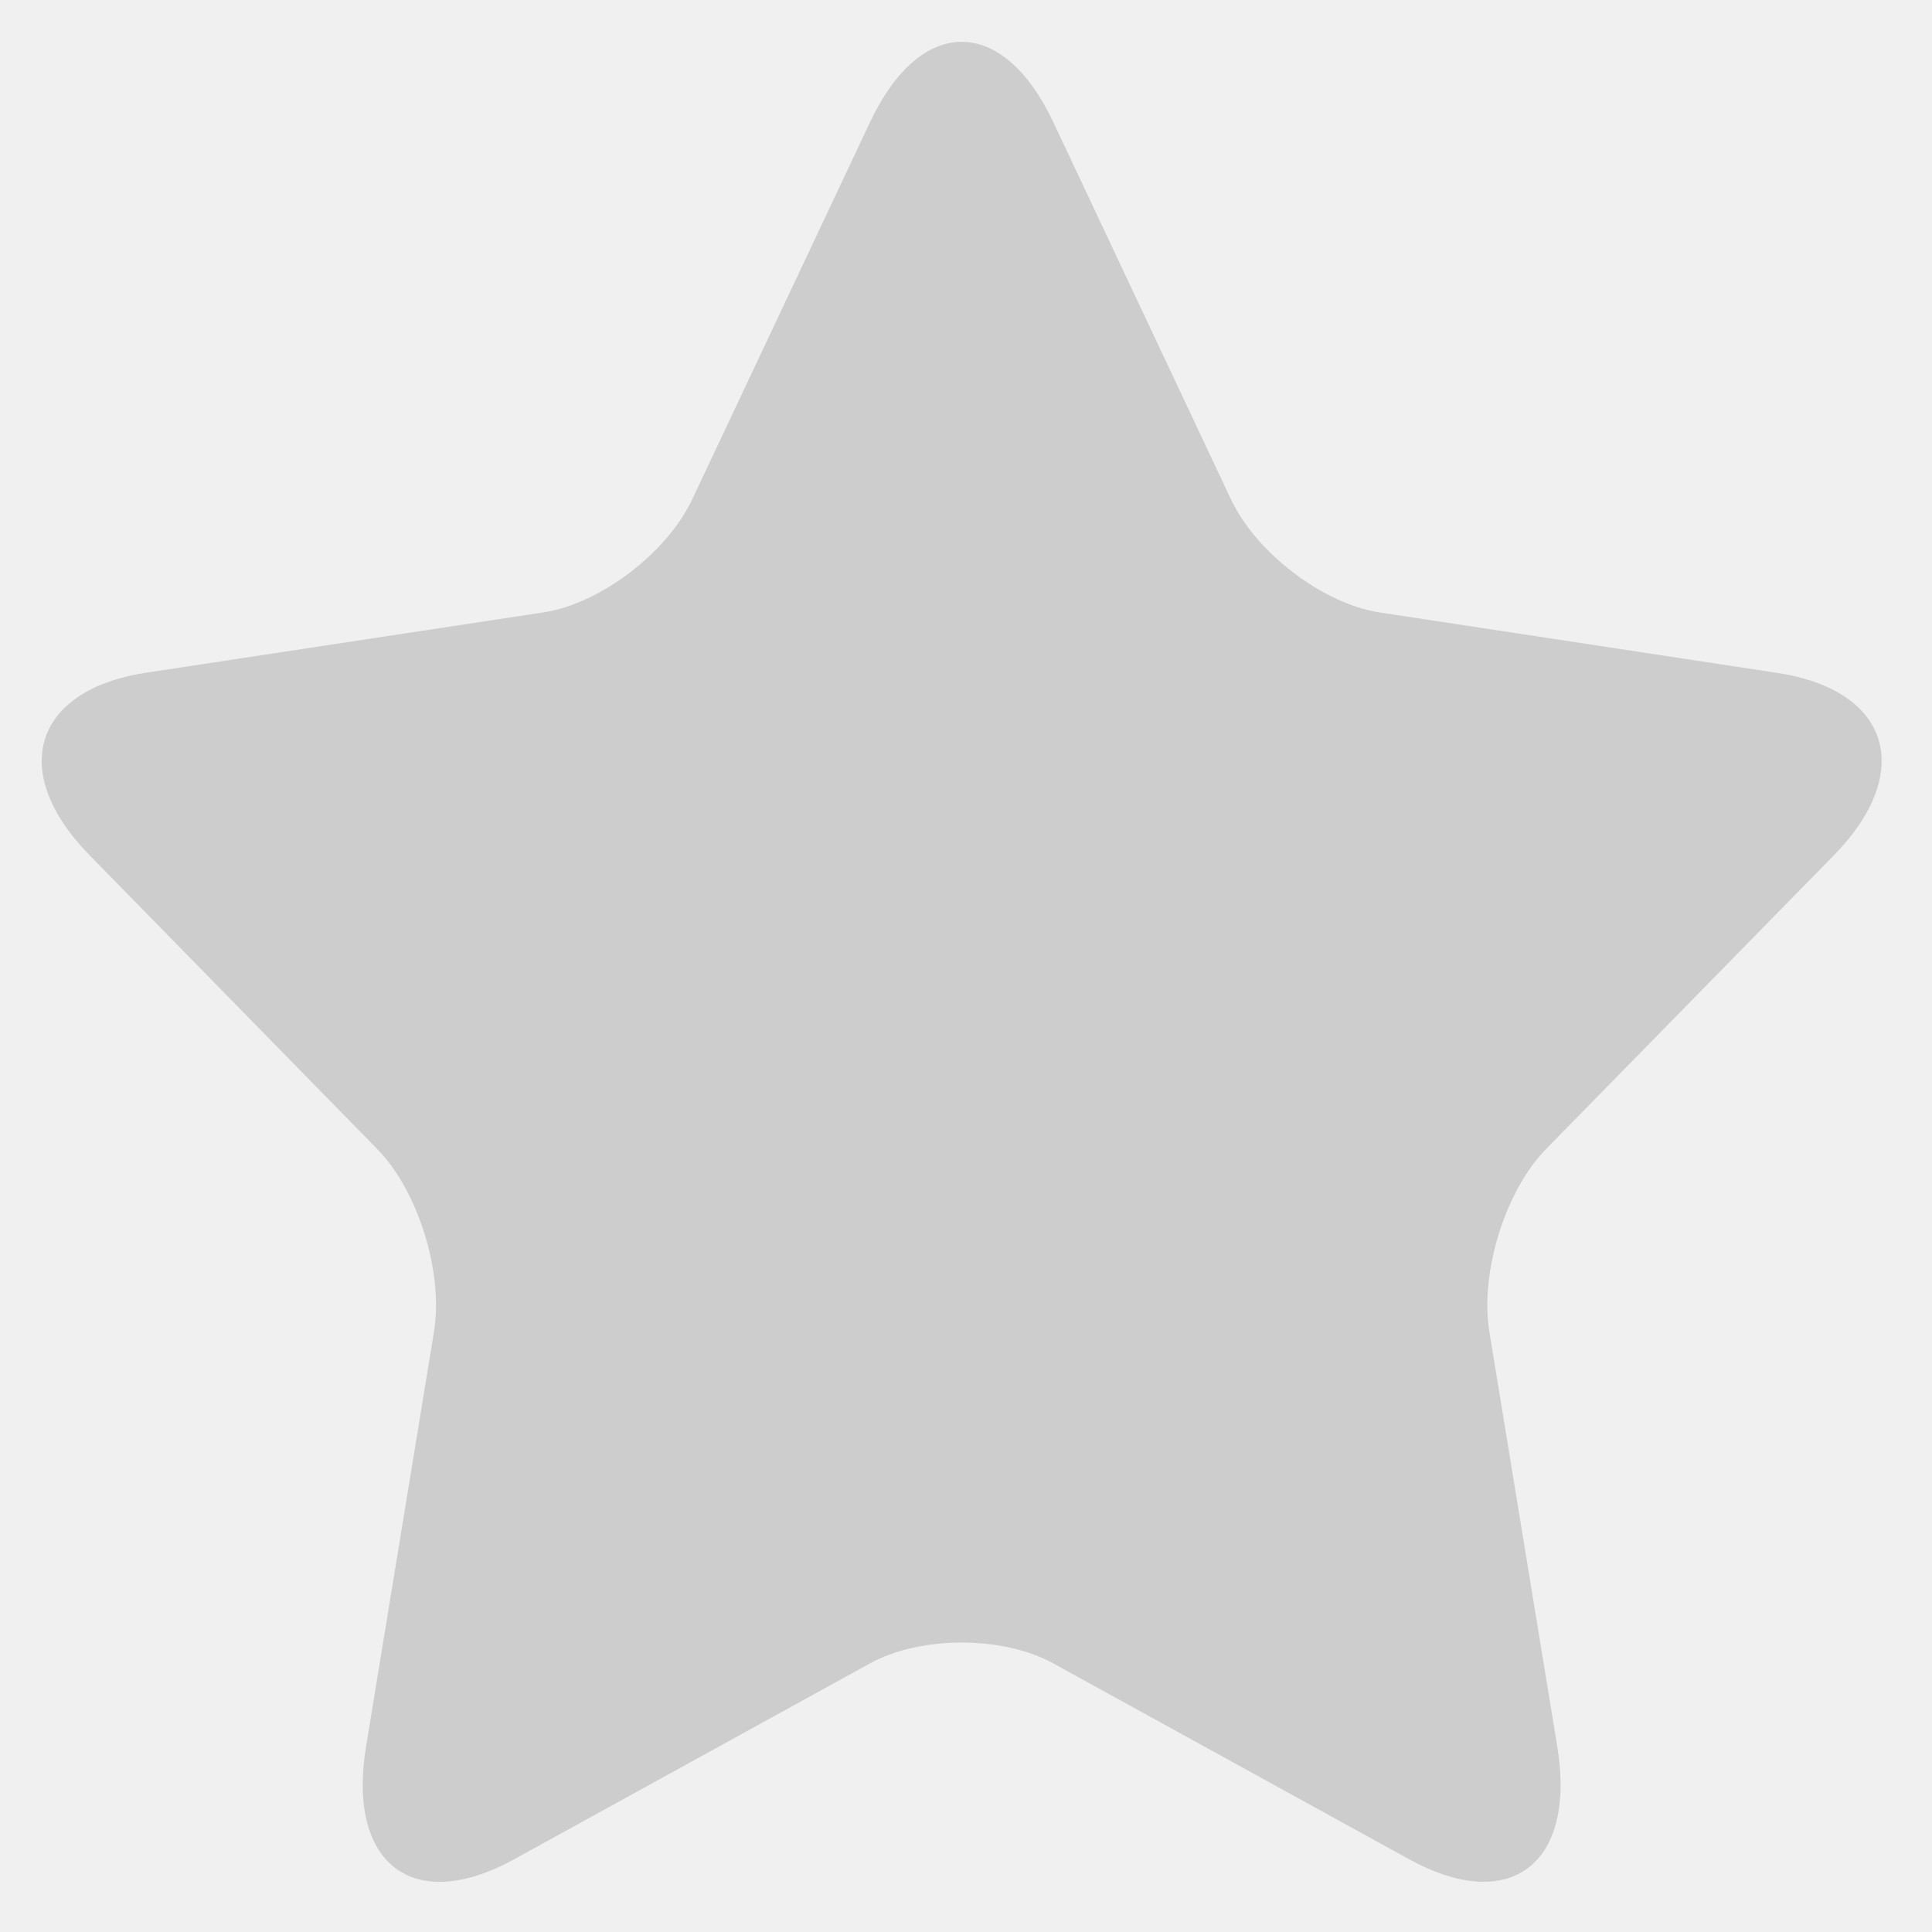
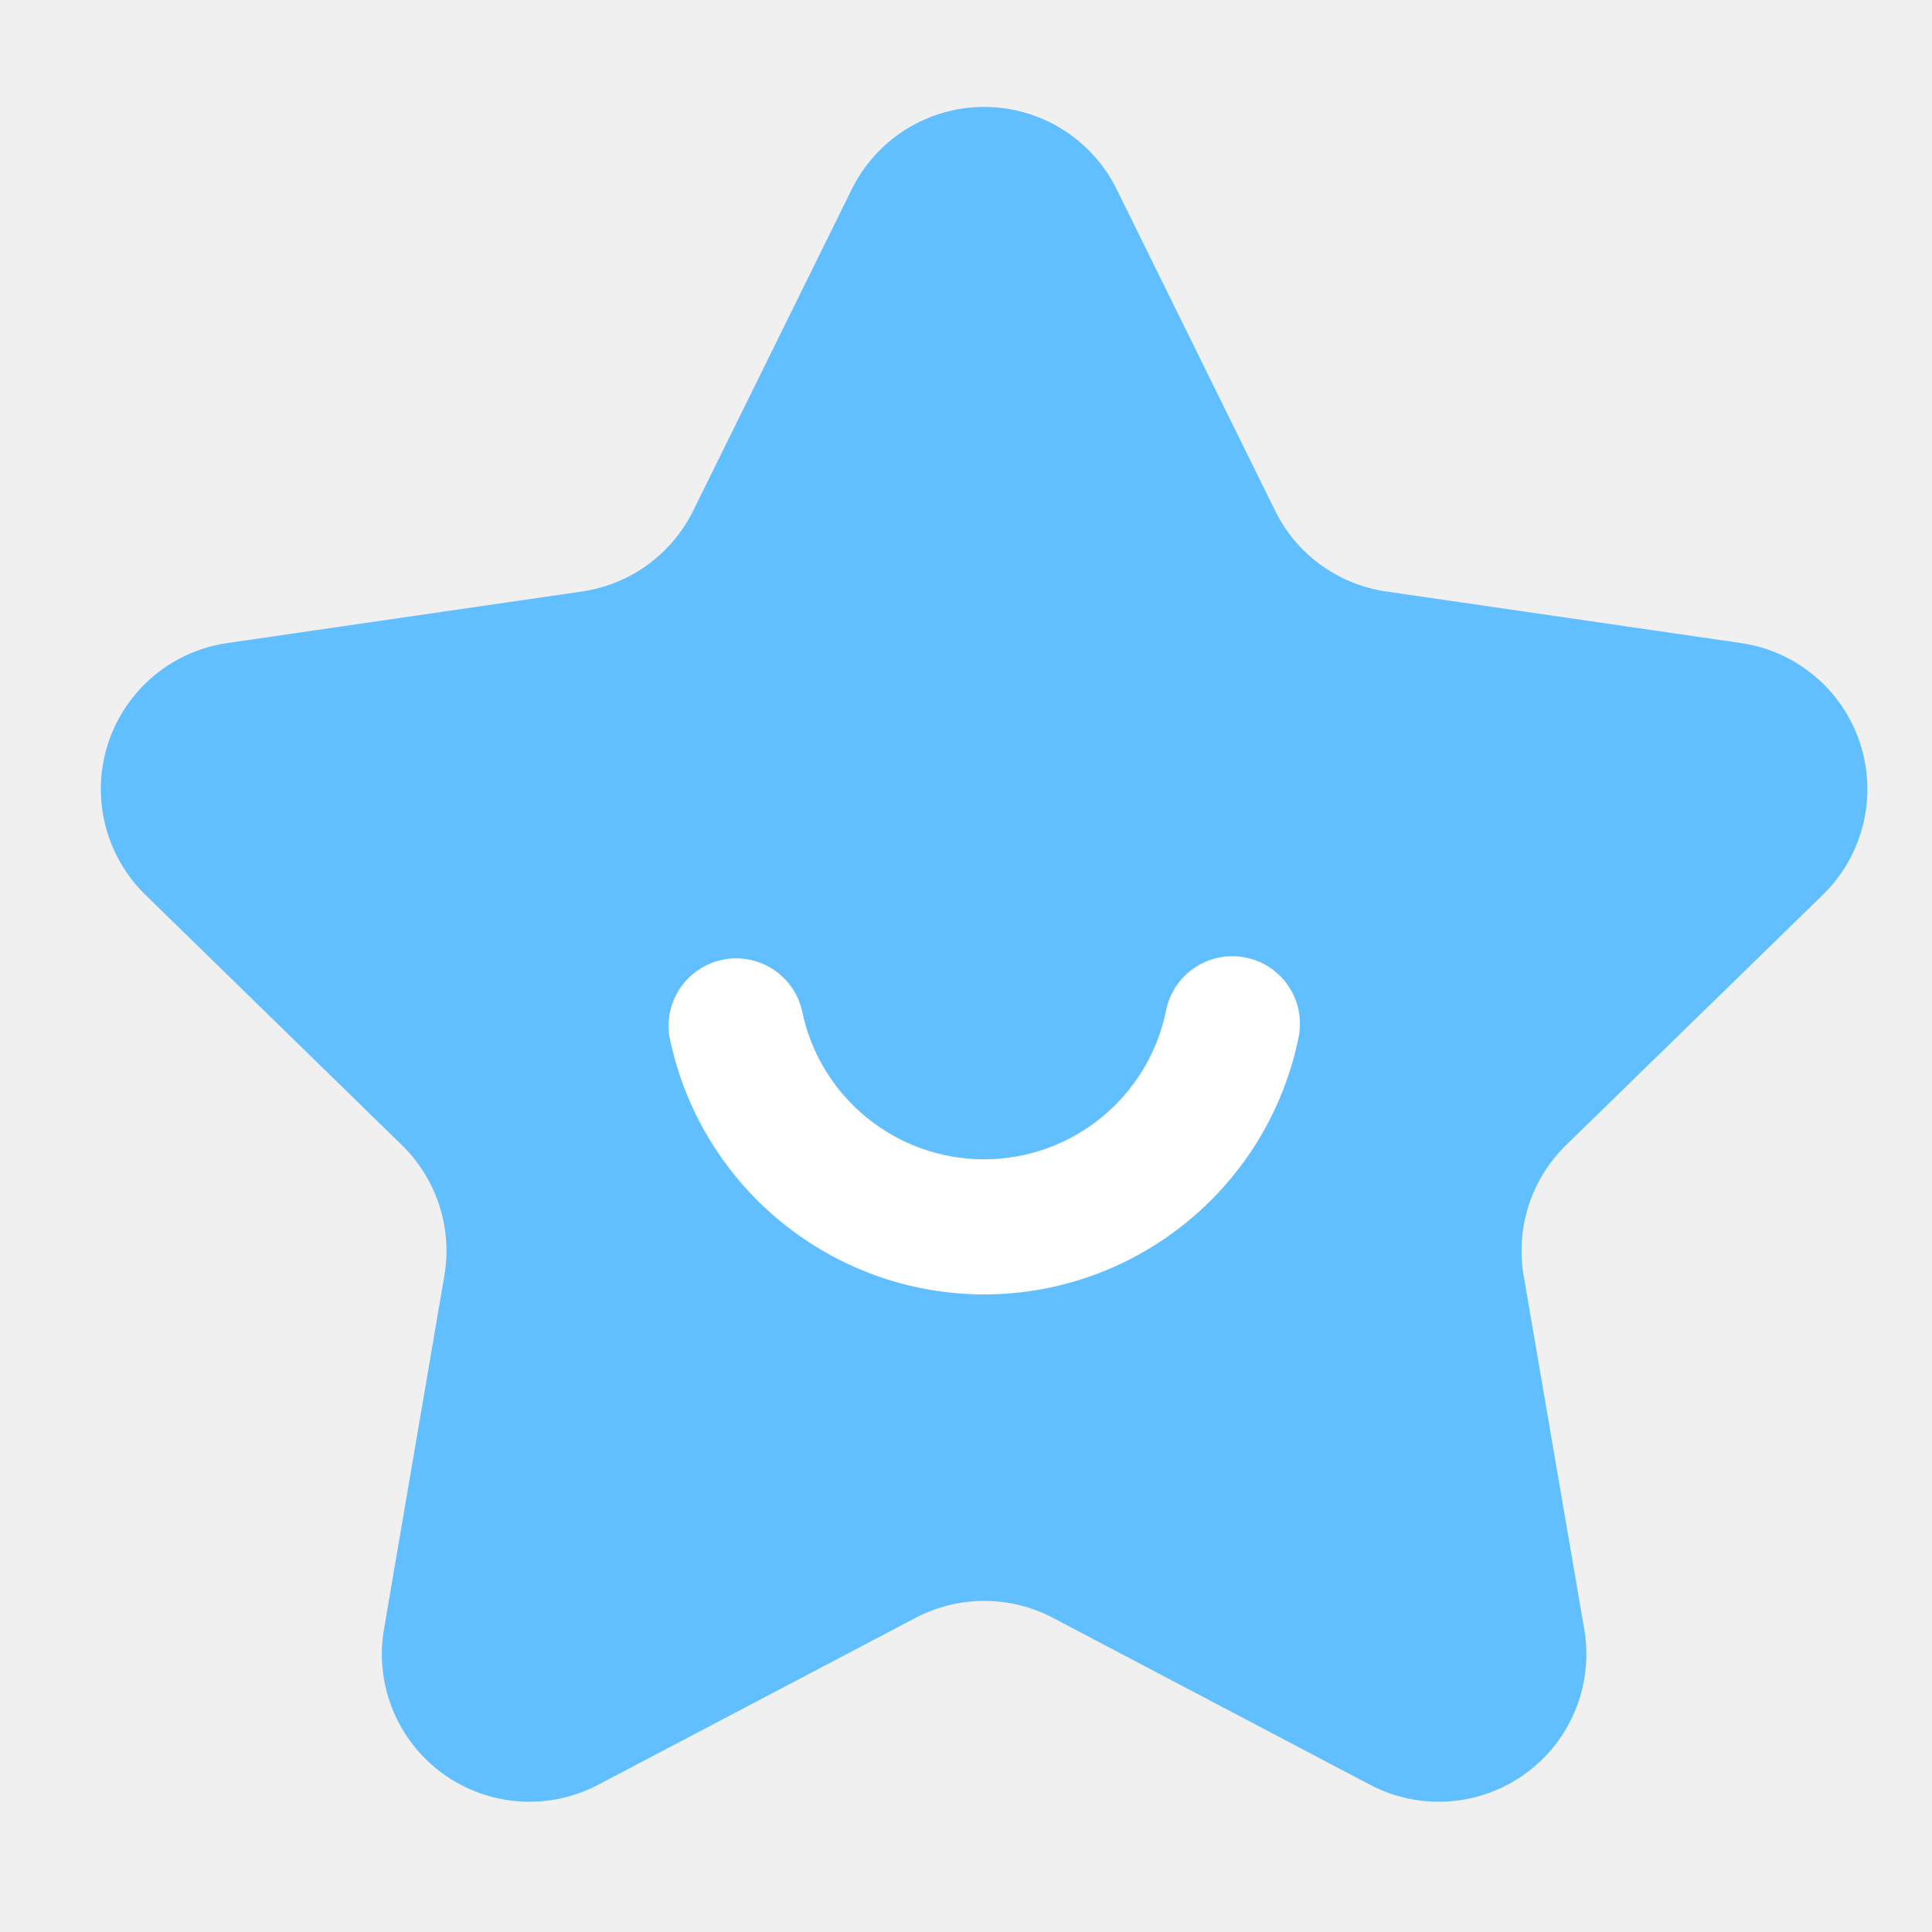
- <svg xmlns="http://www.w3.org/2000/svg" t="1776058679850" class="icon" viewBox="0 0 1024 1024" version="1.1" p-id="5993" width="200" height="200">
-   <path d="M558.268 881.647c-26.829-14.797-70.502-14.694-97.178 0L272.572 985.429c-53.606 29.542-88.781 2.56-78.541-59.802l35.994-219.802c5.12-31.334-8.448-74.752-30.054-96.768L47.497 453.308c-43.418-44.288-29.696-87.654 30.003-96.768l210.739-32c30.003-4.608 65.28-31.539 78.643-59.853L461.141 64.751c26.829-56.883 70.451-56.678 97.126 0l94.208 199.987c13.466 28.467 48.896 55.296 78.694 59.853l210.739 32.051c60.006 9.114 73.216 52.582 30.054 96.717l-152.525 155.648c-21.709 22.17-35.123 65.69-30.054 96.819l35.994 219.802c10.24 62.566-25.139 89.19-78.541 59.802l-188.57-103.782z" fill="#cdcdcd" p-id="5994" data-spm-anchor-id="a313x.search_index.0.i4.662f3a81S7WpmB" class="selected" />
+ <svg xmlns="http://www.w3.org/2000/svg" t="1776219557847" class="icon" viewBox="0 0 1024 1024" version="1.1" p-id="7505" width="200" height="200">
+   <path d="M591.821 100.25L675.84 270.694a78.08 78.08 0 0 0 58.88 42.803l188.109 27.341a78.234 78.234 0 0 1 43.315 133.427l-136.09 132.659a78.234 78.234 0 0 0-22.477 69.222l32.102 187.341a78.234 78.234 0 0 1-113.51 82.483L558.08 857.498a78.234 78.234 0 0 0-72.806 0l-168.243 88.474a78.234 78.234 0 0 1-113.51-82.483L235.52 676.147a78.234 78.234 0 0 0-22.528-69.222L77.056 474.266a78.234 78.234 0 0 1 43.366-133.427l188.058-27.341a78.234 78.234 0 0 0 58.931-42.803l84.07-170.445a78.285 78.285 0 0 1 140.339 0z" fill="#61BFFF" p-id="7506" />
+   <path d="M521.626 686.08a170.394 170.394 0 0 1-166.912-137.216A35.84 35.84 0 0 1 424.96 535.091a98.458 98.458 0 0 0 193.178 0 35.84 35.84 0 0 1 70.349 13.67A170.342 170.342 0 0 1 521.626 686.08z" fill="#FFFFFF" p-id="7507" />
</svg>
